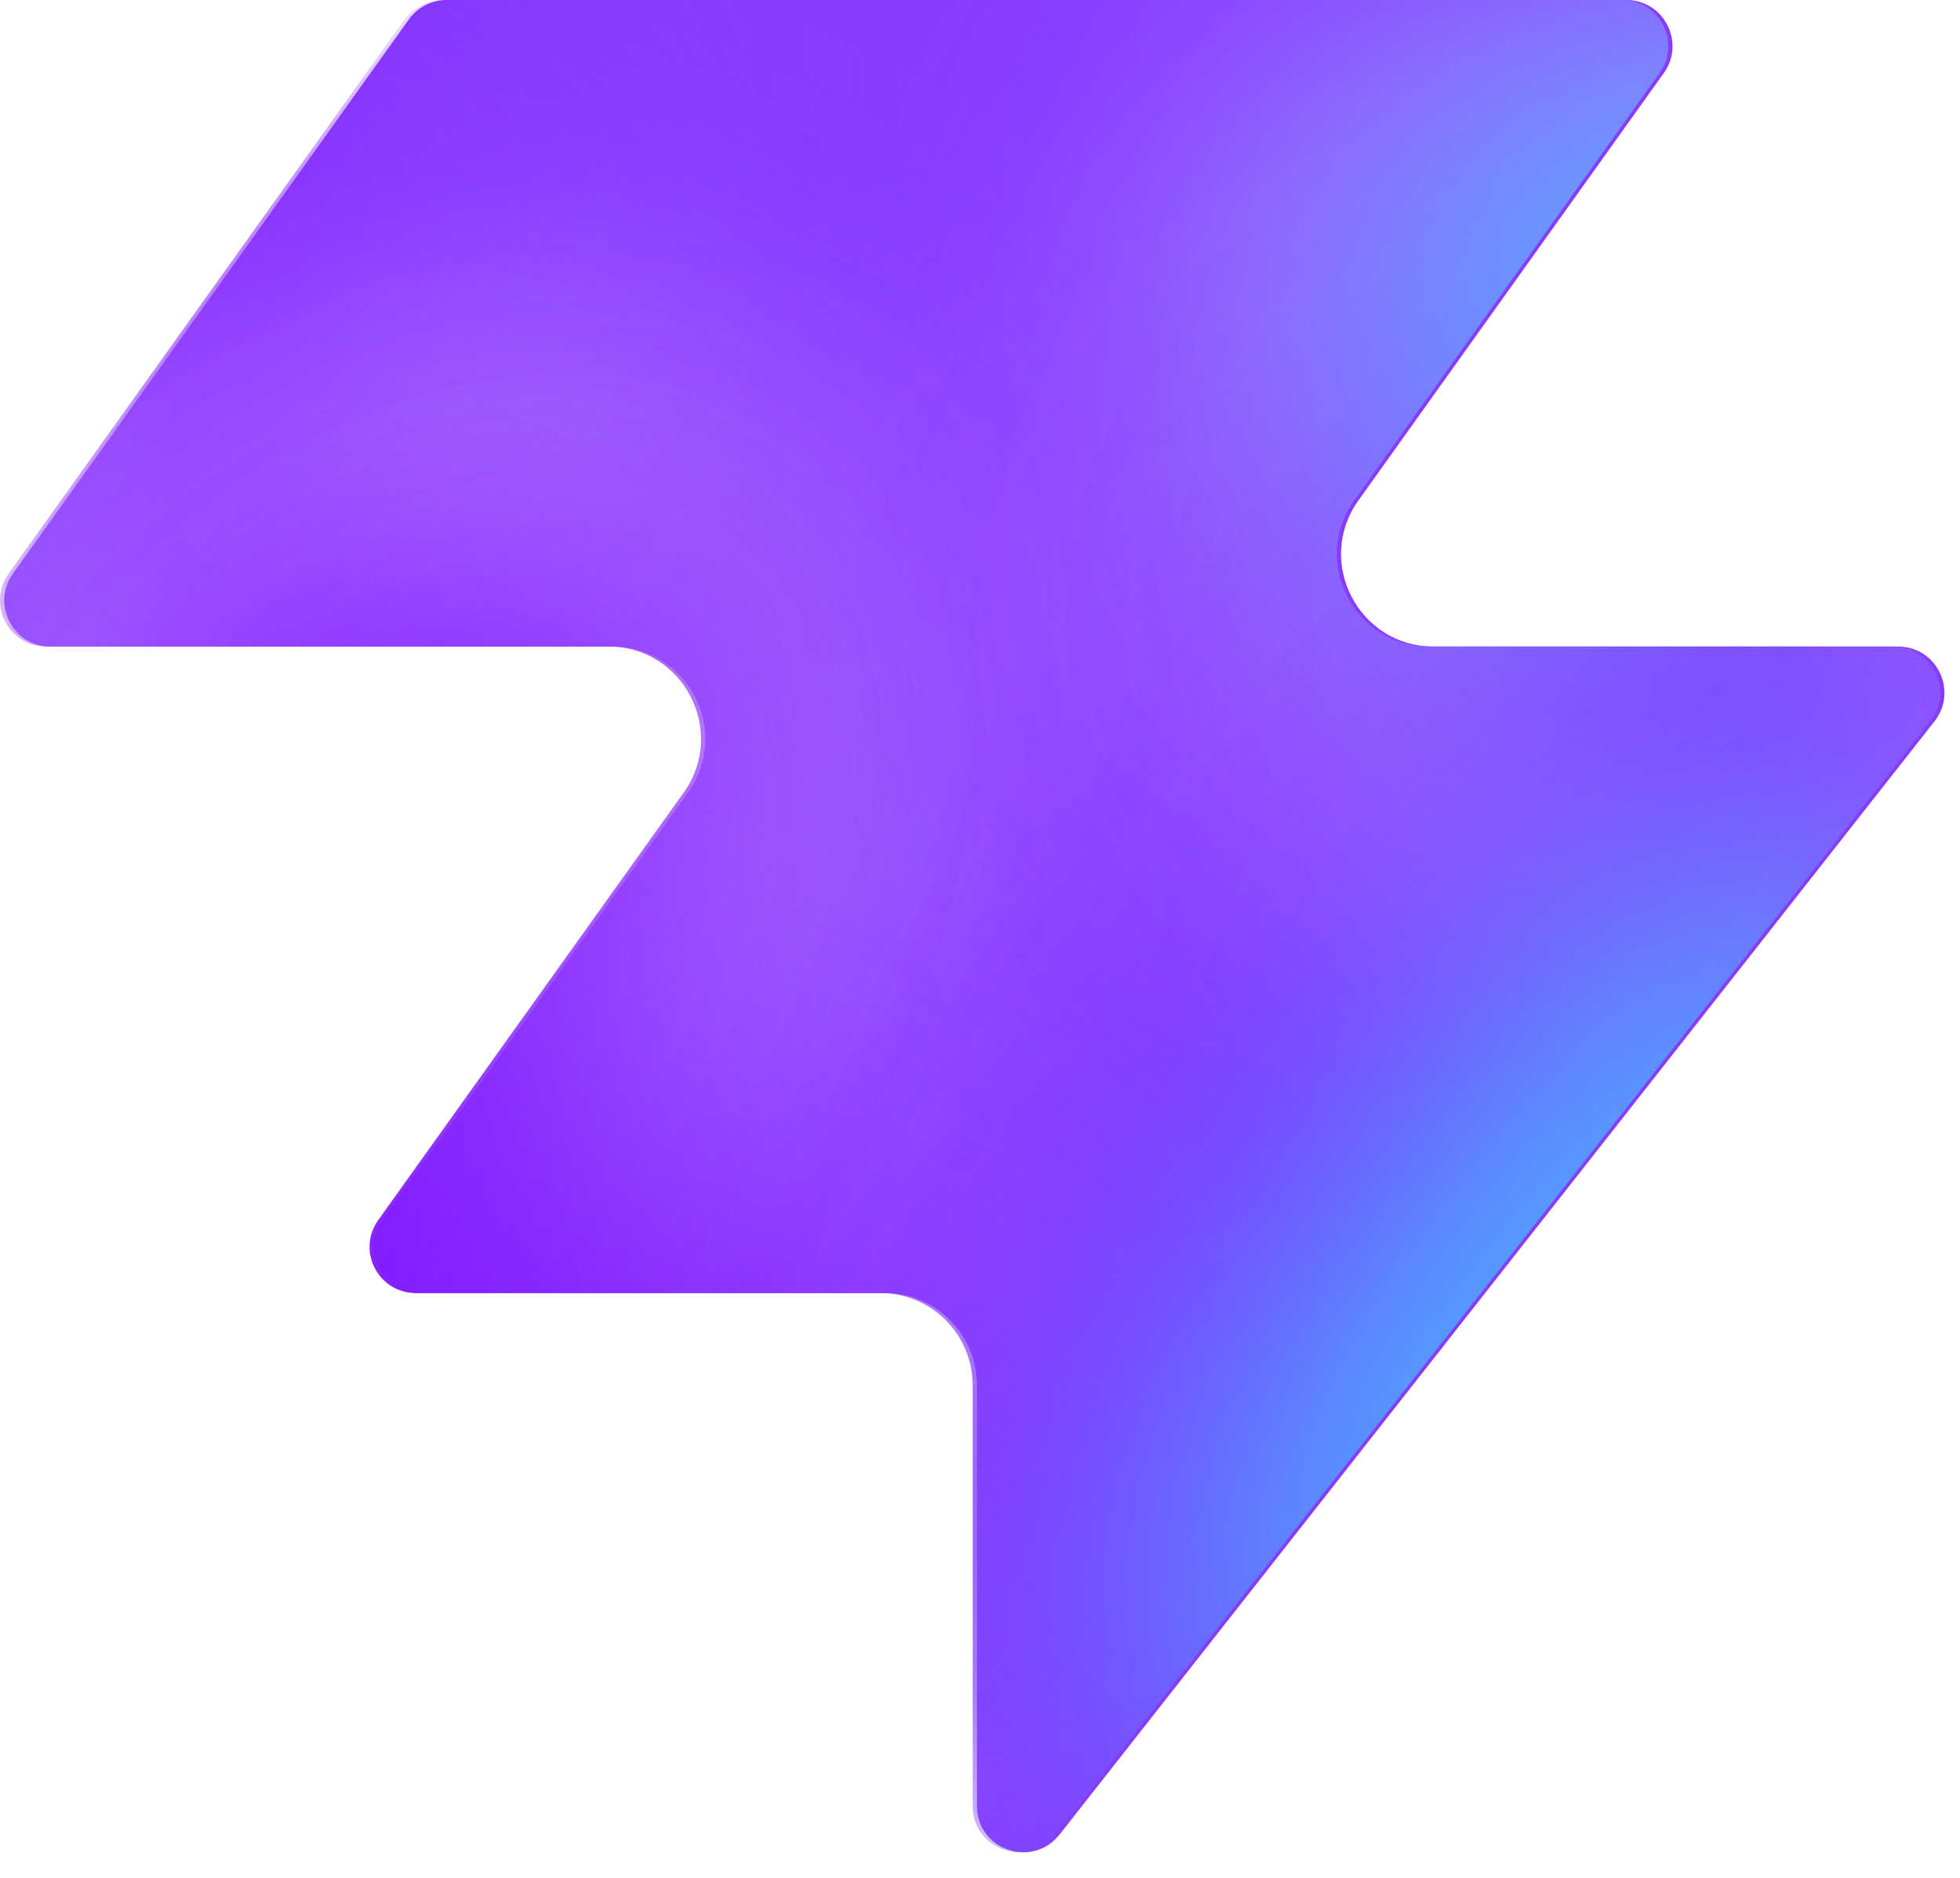
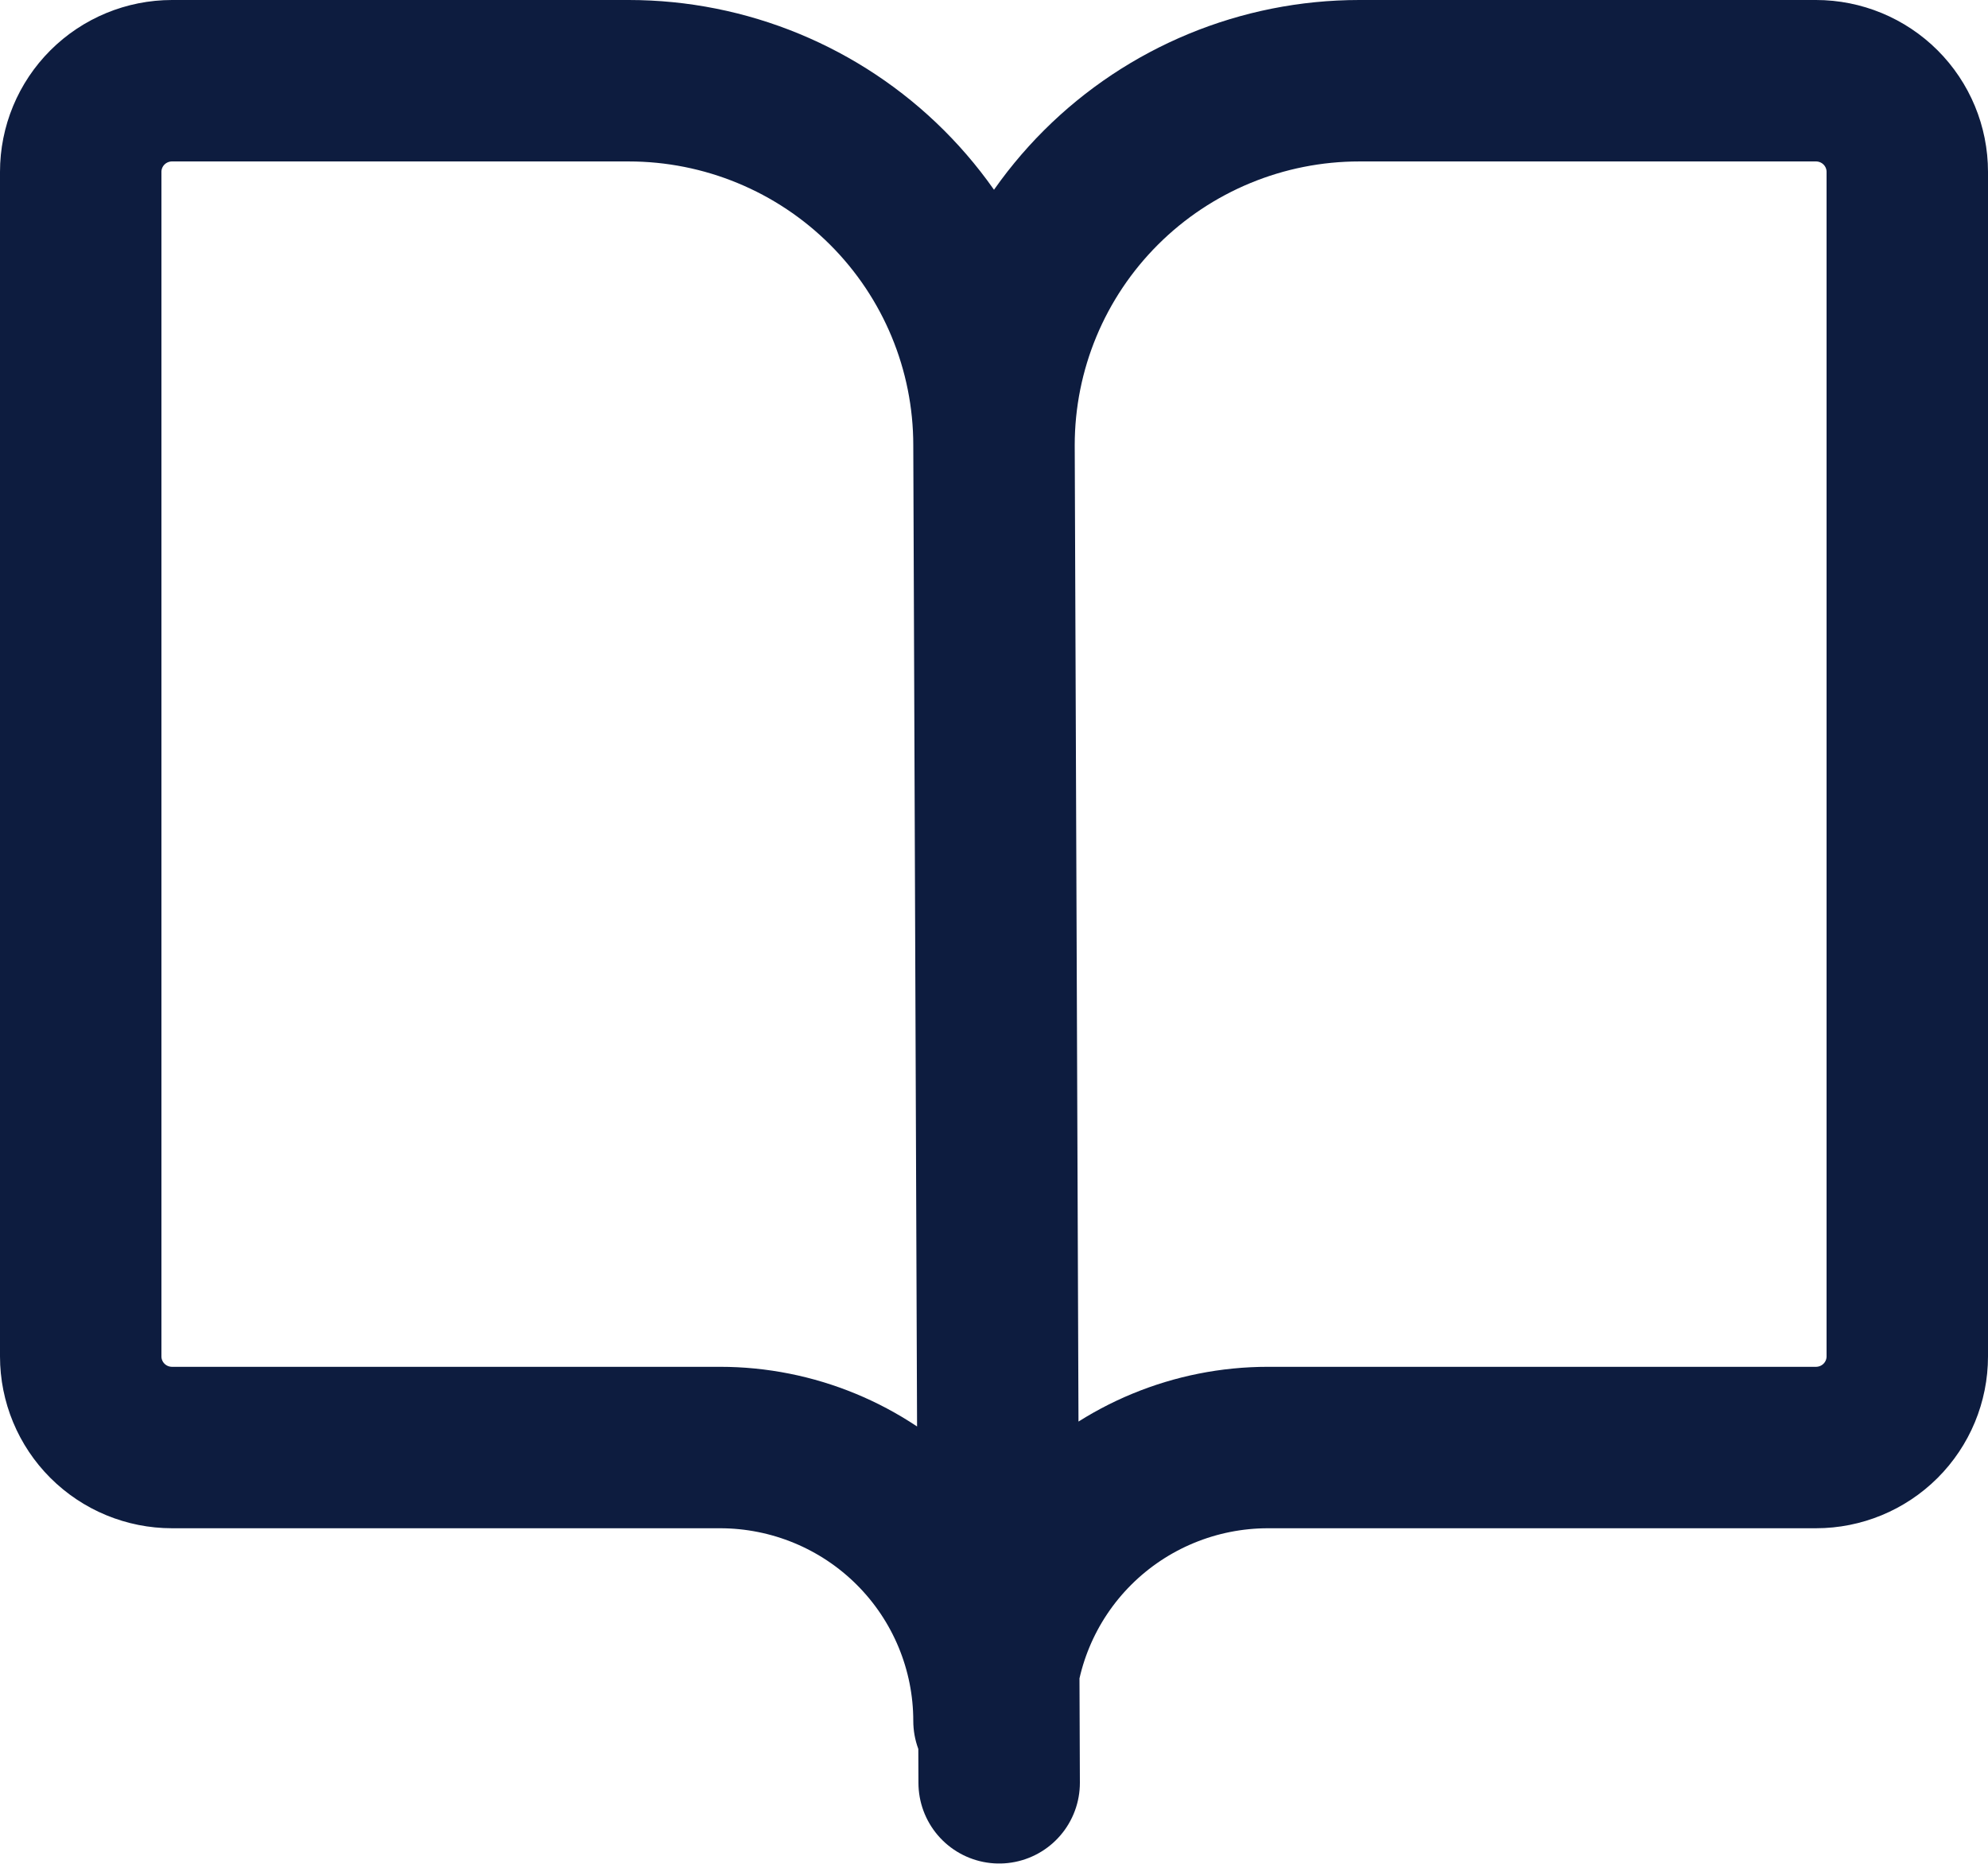
- <svg xmlns="http://www.w3.org/2000/svg" width="48" height="46" fill="none" viewBox="0 0 48 46">
-   <path fill="#863bff" d="M25.946 44.938c-.664.845-2.021.375-2.021-.698V33.937a2.26 2.26 0 0 0-2.262-2.262H10.287c-.92 0-1.456-1.04-.92-1.788l7.48-10.471c1.07-1.497 0-3.578-1.842-3.578H1.237c-.92 0-1.456-1.04-.92-1.788L10.013.474c.214-.297.556-.474.92-.474h28.894c.92 0 1.456 1.04.92 1.788l-7.48 10.471c-1.07 1.498 0 3.579 1.842 3.579h11.377c.943 0 1.473 1.088.89 1.83L25.947 44.94z" style="fill:#863bff;fill:color(display-p3 .525 .23 1);fill-opacity:1" />
-   <mask id="a" width="48" height="46" x="0" y="0" maskUnits="userSpaceOnUse" style="mask-type:alpha">
-     <path fill="#000" d="M25.842 44.938c-.664.844-2.021.375-2.021-.698V33.937a2.26 2.26 0 0 0-2.262-2.262H10.183c-.92 0-1.456-1.04-.92-1.788l7.48-10.471c1.07-1.498 0-3.579-1.842-3.579H1.133c-.92 0-1.456-1.04-.92-1.787L9.91.473c.214-.297.556-.474.92-.474h28.894c.92 0 1.456 1.04.92 1.788l-7.48 10.471c-1.07 1.498 0 3.578 1.842 3.578h11.377c.943 0 1.473 1.088.89 1.832L25.843 44.94z" style="fill:#000;fill-opacity:1" />
-   </mask>
-   <g mask="url(#a)">
-     <g filter="url(#b)">
-       <ellipse cx="5.508" cy="14.704" fill="#ede6ff" rx="5.508" ry="14.704" style="fill:#ede6ff;fill:color(display-p3 .927 .903 1);fill-opacity:1" transform="matrix(.00324 1 1 -.00324 -4.47 31.516)" />
-     </g>
-     <g filter="url(#c)">
-       <ellipse cx="10.399" cy="29.851" fill="#ede6ff" rx="10.399" ry="29.851" style="fill:#ede6ff;fill:color(display-p3 .927 .903 1);fill-opacity:1" transform="matrix(.00324 1 1 -.00324 -39.328 7.883)" />
-     </g>
-     <g filter="url(#d)">
-       <ellipse cx="5.508" cy="30.487" fill="#7e14ff" rx="5.508" ry="30.487" style="fill:#7e14ff;fill:color(display-p3 .492 .077 1);fill-opacity:1" transform="rotate(89.814 -25.913 -14.639)scale(1 -1)" />
-     </g>
-     <g filter="url(#e)">
-       <ellipse cx="5.508" cy="30.599" fill="#7e14ff" rx="5.508" ry="30.599" style="fill:#7e14ff;fill:color(display-p3 .492 .077 1);fill-opacity:1" transform="rotate(89.814 -32.644 -3.334)scale(1 -1)" />
-     </g>
-     <g filter="url(#f)">
-       <ellipse cx="5.508" cy="30.599" fill="#7e14ff" rx="5.508" ry="30.599" style="fill:#7e14ff;fill:color(display-p3 .492 .077 1);fill-opacity:1" transform="matrix(.00324 1 1 -.00324 -34.34 30.47)" />
-     </g>
-     <g filter="url(#g)">
-       <ellipse cx="14.072" cy="22.078" fill="#ede6ff" rx="14.072" ry="22.078" style="fill:#ede6ff;fill:color(display-p3 .927 .903 1);fill-opacity:1" transform="rotate(93.35 24.506 48.493)scale(-1 1)" />
-     </g>
-     <g filter="url(#h)">
-       <ellipse cx="3.47" cy="21.501" fill="#7e14ff" rx="3.47" ry="21.501" style="fill:#7e14ff;fill:color(display-p3 .492 .077 1);fill-opacity:1" transform="rotate(89.009 28.708 47.59)scale(-1 1)" />
-     </g>
-     <g filter="url(#i)">
-       <ellipse cx="3.47" cy="21.501" fill="#7e14ff" rx="3.47" ry="21.501" style="fill:#7e14ff;fill:color(display-p3 .492 .077 1);fill-opacity:1" transform="rotate(89.009 28.708 47.59)scale(-1 1)" />
-     </g>
-     <g filter="url(#j)">
-       <ellipse cx=".387" cy="8.972" fill="#7e14ff" rx="4.407" ry="29.108" style="fill:#7e14ff;fill:color(display-p3 .492 .077 1);fill-opacity:1" transform="rotate(39.51 .387 8.972)" />
-     </g>
-     <g filter="url(#k)">
-       <ellipse cx="47.523" cy="-6.092" fill="#7e14ff" rx="4.407" ry="29.108" style="fill:#7e14ff;fill:color(display-p3 .492 .077 1);fill-opacity:1" transform="rotate(37.892 47.523 -6.092)" />
-     </g>
-     <g filter="url(#l)">
-       <ellipse cx="41.412" cy="6.333" fill="#47bfff" rx="5.971" ry="9.665" style="fill:#47bfff;fill:color(display-p3 .28 .748 1);fill-opacity:1" transform="rotate(37.892 41.412 6.333)" />
-     </g>
-     <g filter="url(#m)">
-       <ellipse cx="-1.879" cy="38.332" fill="#7e14ff" rx="4.407" ry="29.108" style="fill:#7e14ff;fill:color(display-p3 .492 .077 1);fill-opacity:1" transform="rotate(37.892 -1.88 38.332)" />
-     </g>
-     <g filter="url(#n)">
-       <ellipse cx="-1.879" cy="38.332" fill="#7e14ff" rx="4.407" ry="29.108" style="fill:#7e14ff;fill:color(display-p3 .492 .077 1);fill-opacity:1" transform="rotate(37.892 -1.88 38.332)" />
-     </g>
-     <g filter="url(#o)">
-       <ellipse cx="35.651" cy="29.907" fill="#7e14ff" rx="4.407" ry="29.108" style="fill:#7e14ff;fill:color(display-p3 .492 .077 1);fill-opacity:1" transform="rotate(37.892 35.651 29.907)" />
-     </g>
-     <g filter="url(#p)">
-       <ellipse cx="38.418" cy="32.4" fill="#47bfff" rx="5.971" ry="15.297" style="fill:#47bfff;fill:color(display-p3 .28 .748 1);fill-opacity:1" transform="rotate(37.892 38.418 32.4)" />
-     </g>
-   </g>
-   <defs>
-     <filter id="b" width="60.045" height="41.654" x="-19.77" y="16.149" color-interpolation-filters="sRGB" filterUnits="userSpaceOnUse">
-       <feFlood flood-opacity="0" result="BackgroundImageFix" />
-       <feBlend in="SourceGraphic" in2="BackgroundImageFix" result="shape" />
-       <feGaussianBlur result="effect1_foregroundBlur_2002_17158" stdDeviation="7.659" />
-     </filter>
-     <filter id="c" width="90.34" height="51.437" x="-54.613" y="-7.533" color-interpolation-filters="sRGB" filterUnits="userSpaceOnUse">
-       <feFlood flood-opacity="0" result="BackgroundImageFix" />
-       <feBlend in="SourceGraphic" in2="BackgroundImageFix" result="shape" />
-       <feGaussianBlur result="effect1_foregroundBlur_2002_17158" stdDeviation="7.659" />
-     </filter>
-     <filter id="d" width="79.355" height="29.4" x="-49.64" y="2.03" color-interpolation-filters="sRGB" filterUnits="userSpaceOnUse">
-       <feFlood flood-opacity="0" result="BackgroundImageFix" />
-       <feBlend in="SourceGraphic" in2="BackgroundImageFix" result="shape" />
-       <feGaussianBlur result="effect1_foregroundBlur_2002_17158" stdDeviation="4.596" />
-     </filter>
-     <filter id="e" width="79.579" height="29.4" x="-45.045" y="20.029" color-interpolation-filters="sRGB" filterUnits="userSpaceOnUse">
-       <feFlood flood-opacity="0" result="BackgroundImageFix" />
-       <feBlend in="SourceGraphic" in2="BackgroundImageFix" result="shape" />
-       <feGaussianBlur result="effect1_foregroundBlur_2002_17158" stdDeviation="4.596" />
-     </filter>
-     <filter id="f" width="79.579" height="29.4" x="-43.513" y="21.178" color-interpolation-filters="sRGB" filterUnits="userSpaceOnUse">
-       <feFlood flood-opacity="0" result="BackgroundImageFix" />
-       <feBlend in="SourceGraphic" in2="BackgroundImageFix" result="shape" />
-       <feGaussianBlur result="effect1_foregroundBlur_2002_17158" stdDeviation="4.596" />
-     </filter>
-     <filter id="g" width="74.749" height="58.852" x="15.756" y="-17.901" color-interpolation-filters="sRGB" filterUnits="userSpaceOnUse">
-       <feFlood flood-opacity="0" result="BackgroundImageFix" />
-       <feBlend in="SourceGraphic" in2="BackgroundImageFix" result="shape" />
-       <feGaussianBlur result="effect1_foregroundBlur_2002_17158" stdDeviation="7.659" />
-     </filter>
-     <filter id="h" width="61.377" height="25.362" x="23.548" y="2.284" color-interpolation-filters="sRGB" filterUnits="userSpaceOnUse">
-       <feFlood flood-opacity="0" result="BackgroundImageFix" />
-       <feBlend in="SourceGraphic" in2="BackgroundImageFix" result="shape" />
-       <feGaussianBlur result="effect1_foregroundBlur_2002_17158" stdDeviation="4.596" />
-     </filter>
-     <filter id="i" width="61.377" height="25.362" x="23.548" y="2.284" color-interpolation-filters="sRGB" filterUnits="userSpaceOnUse">
-       <feFlood flood-opacity="0" result="BackgroundImageFix" />
-       <feBlend in="SourceGraphic" in2="BackgroundImageFix" result="shape" />
-       <feGaussianBlur result="effect1_foregroundBlur_2002_17158" stdDeviation="4.596" />
-     </filter>
-     <filter id="j" width="56.045" height="63.649" x="-27.636" y="-22.853" color-interpolation-filters="sRGB" filterUnits="userSpaceOnUse">
-       <feFlood flood-opacity="0" result="BackgroundImageFix" />
-       <feBlend in="SourceGraphic" in2="BackgroundImageFix" result="shape" />
-       <feGaussianBlur result="effect1_foregroundBlur_2002_17158" stdDeviation="4.596" />
-     </filter>
-     <filter id="k" width="54.814" height="64.646" x="20.116" y="-38.415" color-interpolation-filters="sRGB" filterUnits="userSpaceOnUse">
-       <feFlood flood-opacity="0" result="BackgroundImageFix" />
-       <feBlend in="SourceGraphic" in2="BackgroundImageFix" result="shape" />
-       <feGaussianBlur result="effect1_foregroundBlur_2002_17158" stdDeviation="4.596" />
-     </filter>
-     <filter id="l" width="33.541" height="35.313" x="24.641" y="-11.323" color-interpolation-filters="sRGB" filterUnits="userSpaceOnUse">
-       <feFlood flood-opacity="0" result="BackgroundImageFix" />
-       <feBlend in="SourceGraphic" in2="BackgroundImageFix" result="shape" />
-       <feGaussianBlur result="effect1_foregroundBlur_2002_17158" stdDeviation="4.596" />
-     </filter>
-     <filter id="m" width="54.814" height="64.646" x="-29.286" y="6.009" color-interpolation-filters="sRGB" filterUnits="userSpaceOnUse">
-       <feFlood flood-opacity="0" result="BackgroundImageFix" />
-       <feBlend in="SourceGraphic" in2="BackgroundImageFix" result="shape" />
-       <feGaussianBlur result="effect1_foregroundBlur_2002_17158" stdDeviation="4.596" />
-     </filter>
-     <filter id="n" width="54.814" height="64.646" x="-29.286" y="6.009" color-interpolation-filters="sRGB" filterUnits="userSpaceOnUse">
-       <feFlood flood-opacity="0" result="BackgroundImageFix" />
-       <feBlend in="SourceGraphic" in2="BackgroundImageFix" result="shape" />
-       <feGaussianBlur result="effect1_foregroundBlur_2002_17158" stdDeviation="4.596" />
-     </filter>
-     <filter id="o" width="54.814" height="64.646" x="8.244" y="-2.416" color-interpolation-filters="sRGB" filterUnits="userSpaceOnUse">
-       <feFlood flood-opacity="0" result="BackgroundImageFix" />
-       <feBlend in="SourceGraphic" in2="BackgroundImageFix" result="shape" />
-       <feGaussianBlur result="effect1_foregroundBlur_2002_17158" stdDeviation="4.596" />
-     </filter>
-     <filter id="p" width="39.409" height="43.623" x="18.713" y="10.588" color-interpolation-filters="sRGB" filterUnits="userSpaceOnUse">
-       <feFlood flood-opacity="0" result="BackgroundImageFix" />
-       <feBlend in="SourceGraphic" in2="BackgroundImageFix" result="shape" />
-       <feGaussianBlur result="effect1_foregroundBlur_2002_17158" stdDeviation="4.596" />
-     </filter>
-   </defs>
+ <svg xmlns="http://www.w3.org/2000/svg" width="431" height="404" viewBox="0 0 431 404" fill="none">
+   <path d="M215.5 96.518L216.619 386.5M215.5 96.518C215.5 75.561 207.156 55.463 192.303 40.644C177.45 25.825 157.305 17.5 136.3 17.5H37.3C32.049 17.5 27.012 19.581 23.299 23.286C19.586 26.991 17.5 32.015 17.5 37.255V294.064C17.5 299.303 19.586 304.328 23.299 308.032C27.012 311.737 32.049 313.818 37.3 313.818H156.1C171.854 313.818 186.963 320.062 198.102 331.176C209.242 342.29 215.5 357.364 215.5 373.082C215.5 357.364 221.758 342.29 232.898 331.176C244.038 320.062 259.146 313.818 274.9 313.818H393.7C398.951 313.818 403.988 311.737 407.701 308.032C411.414 304.328 413.5 299.303 413.5 294.064V37.255C413.5 32.015 411.414 26.991 407.701 23.286C403.988 19.581 398.951 17.5 393.7 17.5H294.7C273.695 17.5 253.55 25.825 238.697 40.644C223.844 55.463 215.5 75.561 215.5 96.518Z" stroke="#0D1C3F" stroke-width="35" stroke-linecap="round" stroke-linejoin="round" />
</svg>
